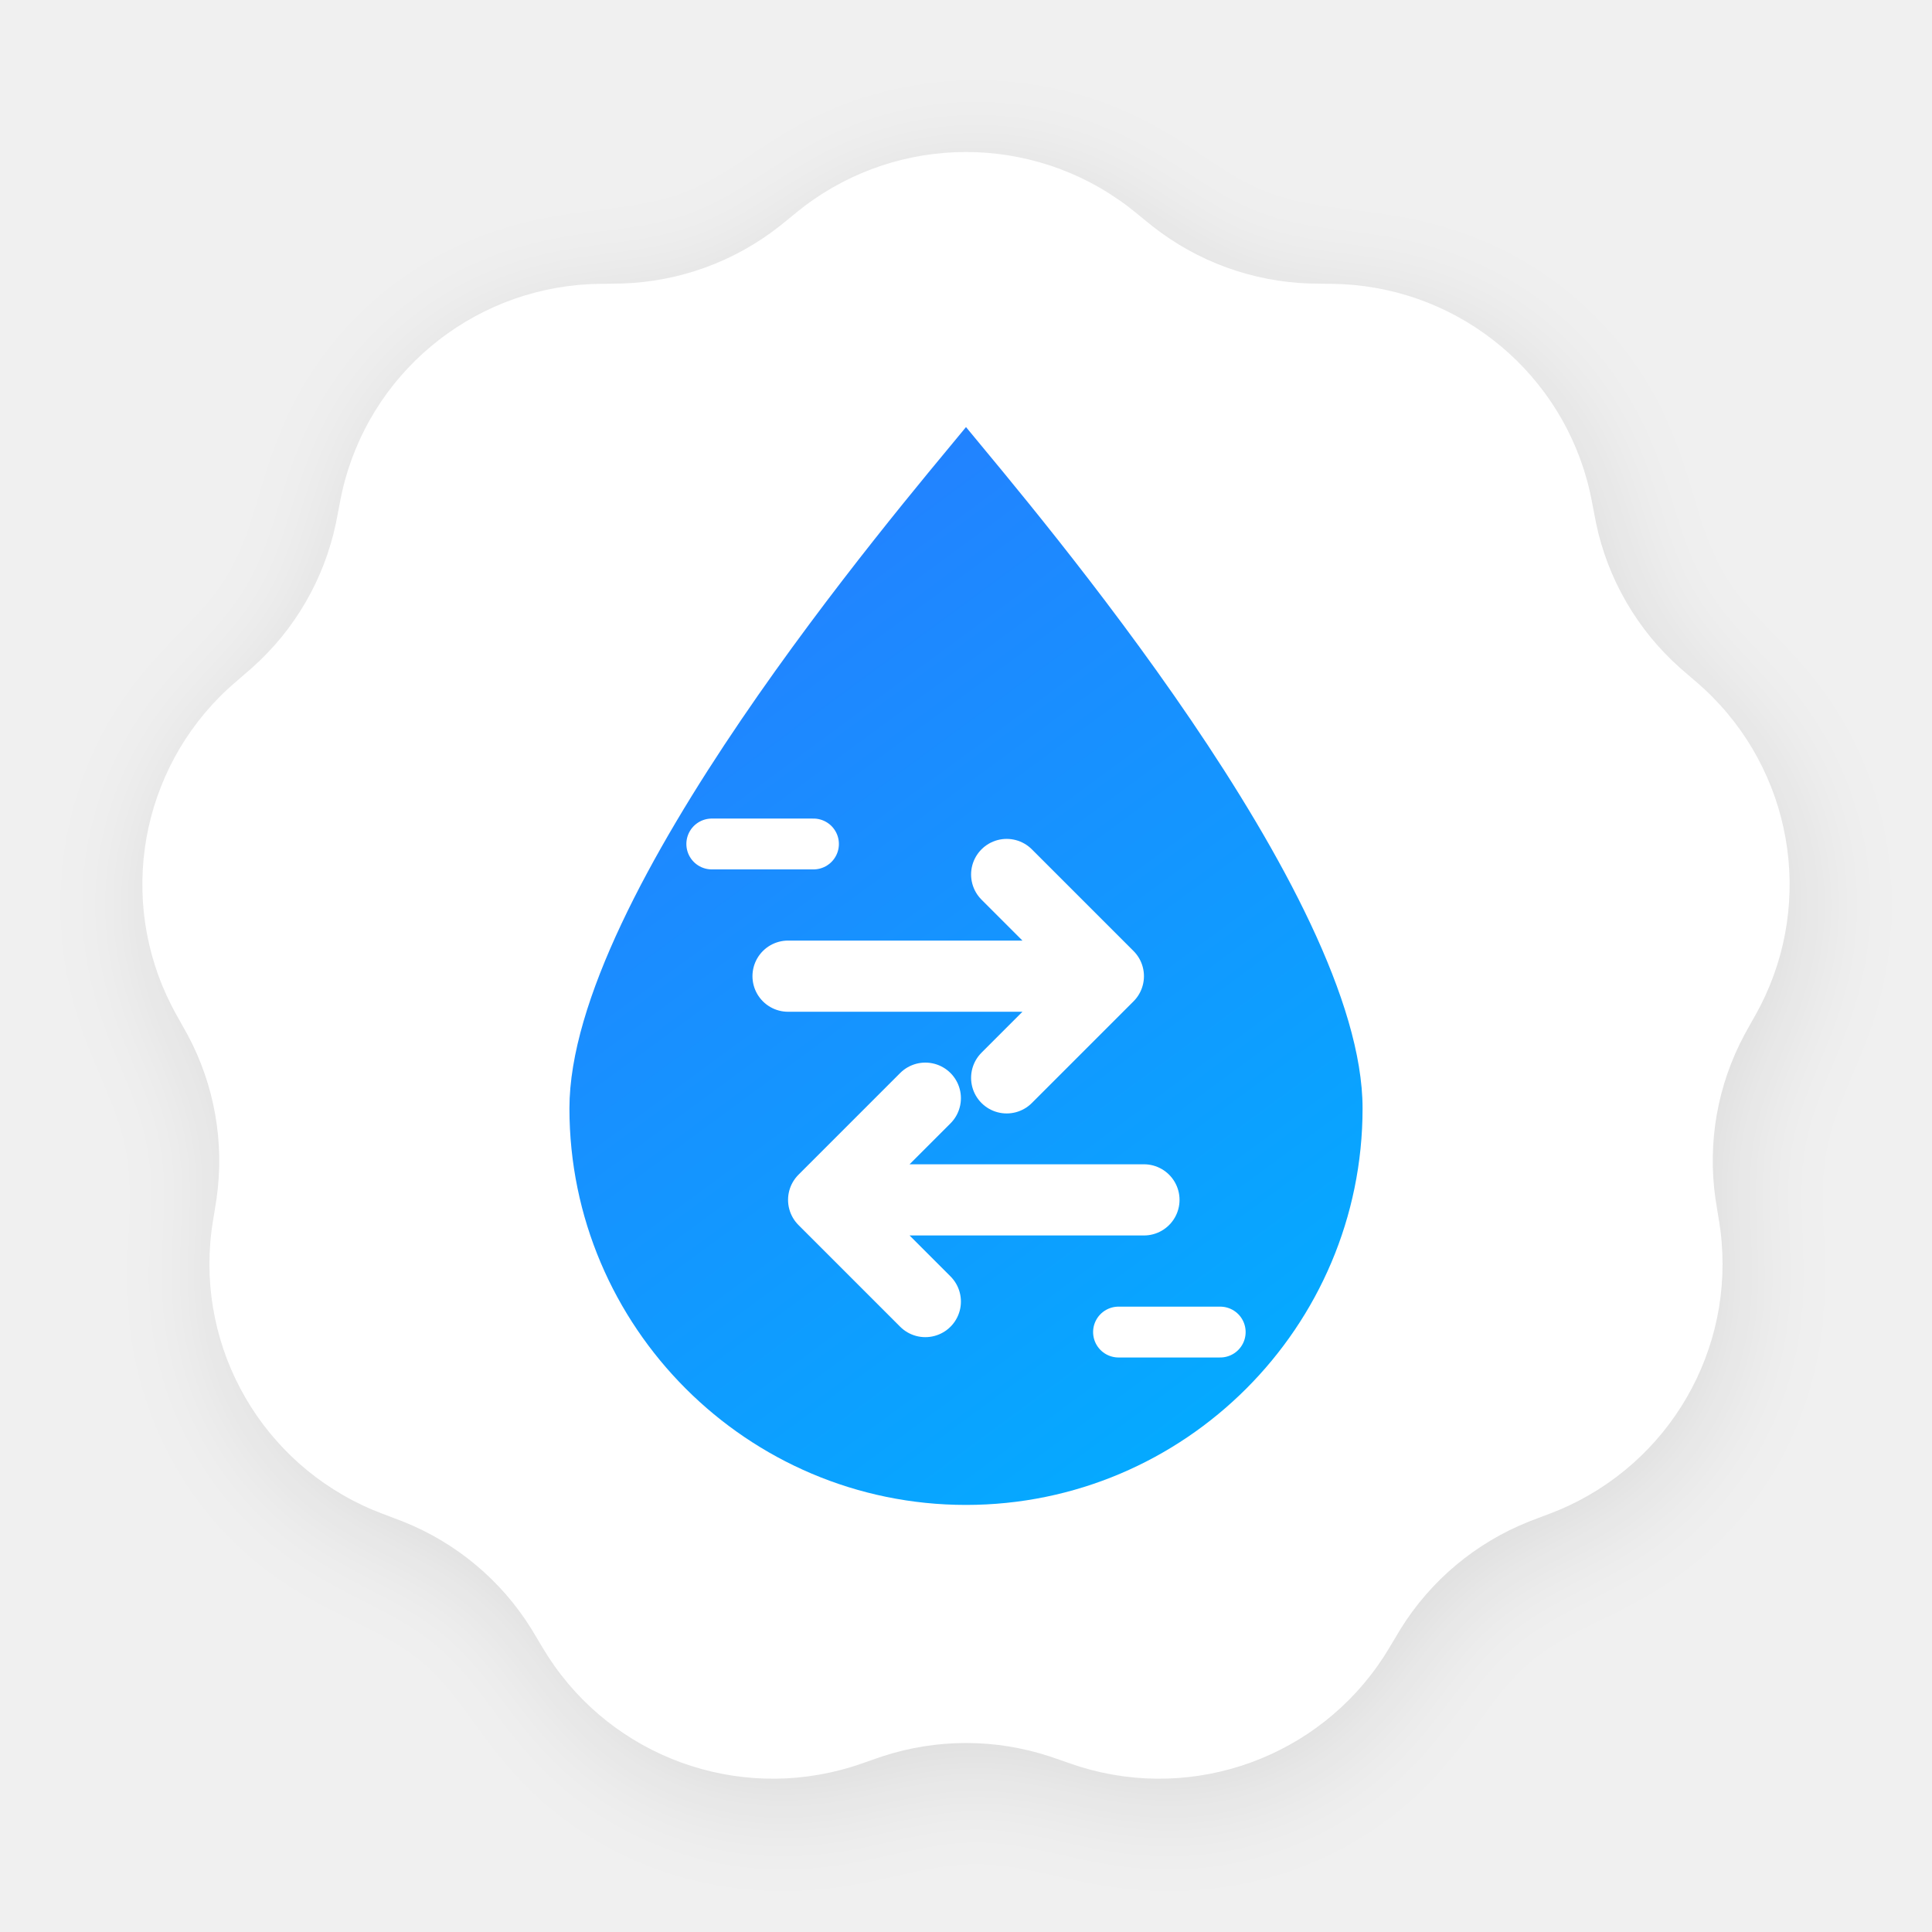
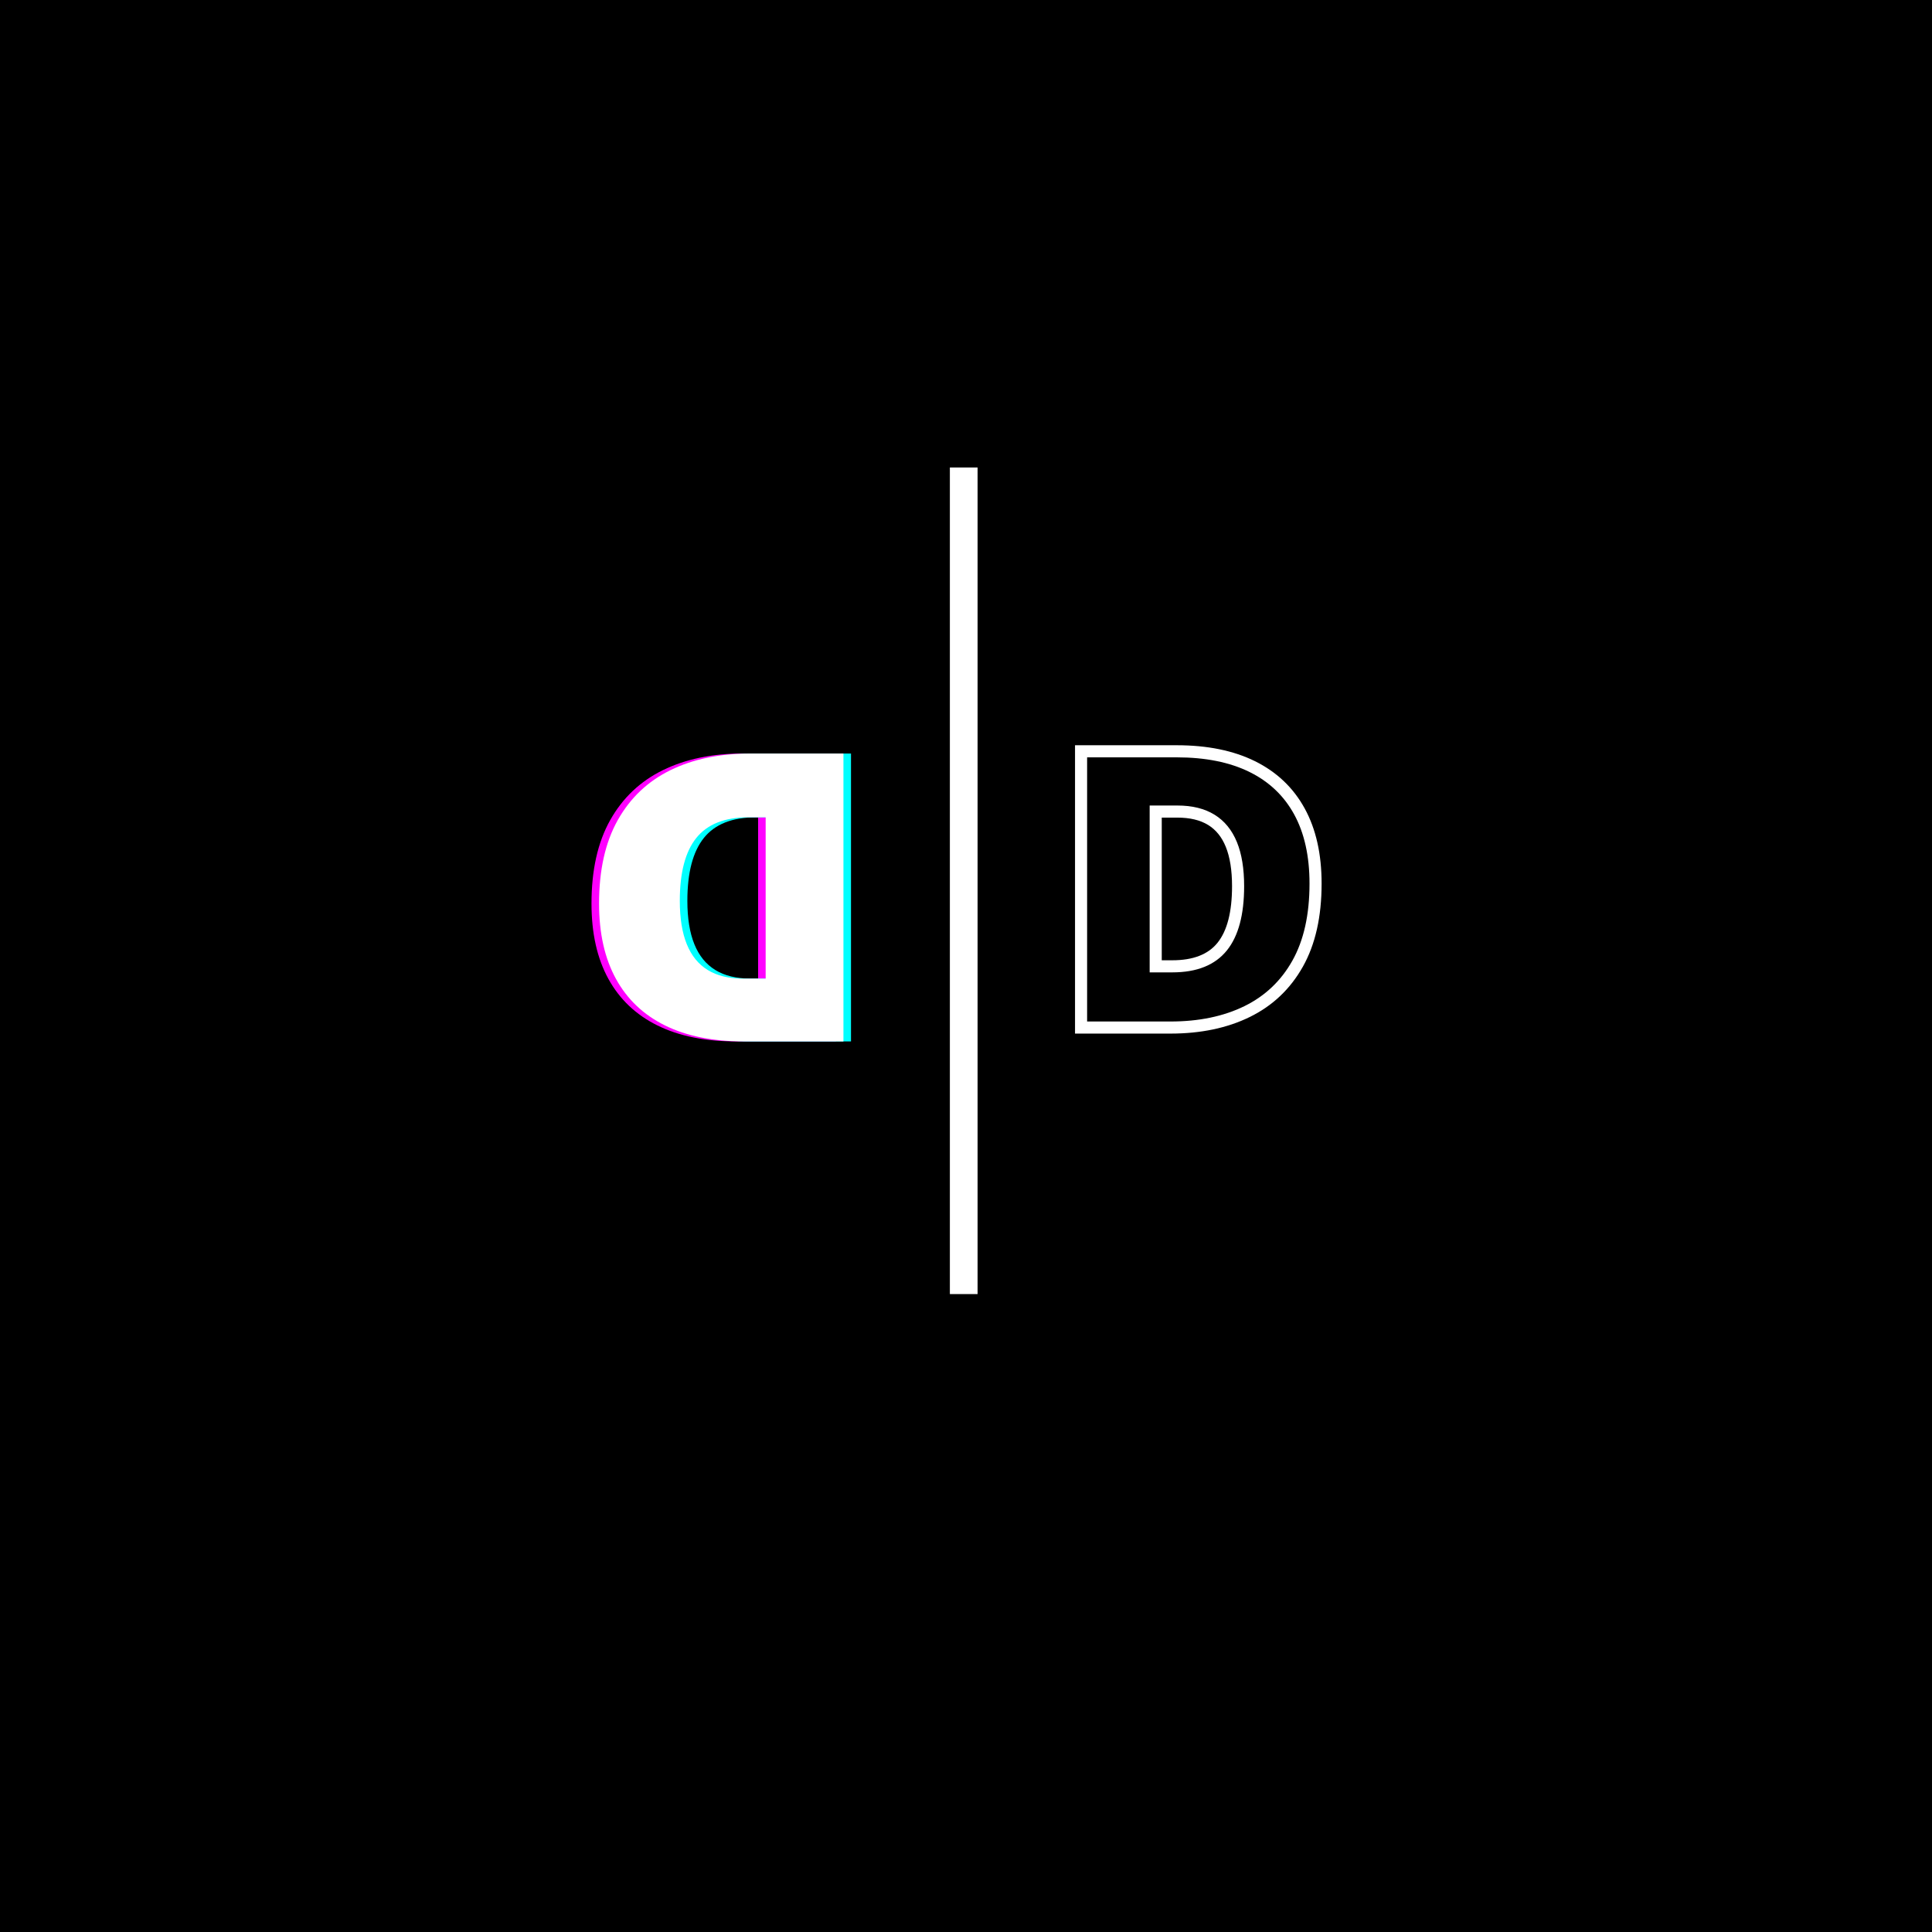
- <svg xmlns="http://www.w3.org/2000/svg" width="380" height="380" viewBox="0 0 380 380" fill="none">
-   <style>
- svg { overflow: visible; }
- @keyframes kf_Shape_Set_transform_0 {
-   0% { transform: translate(190px, 190px) rotate(0rad) scaleX(1) scaleY(1) translate(-190px, -190px); }
-   1.67% { transform: translate(190px, 190px) rotate(-0.014rad) scaleX(1) scaleY(1) translate(-190px, -190px); }
-   3.33% { transform: translate(190px, 190px) rotate(-0.063rad) scaleX(1) scaleY(1) translate(-190px, -190px); }
-   5% { transform: translate(190px, 190px) rotate(-0.159rad) scaleX(1) scaleY(1) translate(-190px, -190px); }
-   6.67% { transform: translate(190px, 190px) rotate(-0.303rad) scaleX(1) scaleY(1) translate(-190px, -190px); }
-   8.33% { transform: translate(190px, 190px) rotate(-0.461rad) scaleX(1) scaleY(1) translate(-190px, -190px); }
-   10% { transform: translate(190px, 190px) rotate(-0.586rad) scaleX(1) scaleY(1) translate(-190px, -190px); }
-   11.67% { transform: translate(190px, 190px) rotate(-0.661rad) scaleX(1) scaleY(1) translate(-190px, -190px); }
-   13.33% { transform: translate(190px, 190px) rotate(-0.694rad) scaleX(1) scaleY(1) translate(-190px, -190px); }
-   14.29% { transform: translate(190px, 190px) rotate(-0.698rad) scaleX(1) scaleY(1) translate(-190px, -190px); }
-   14.59% { transform: translate(190px, 190px) rotate(-0.696rad) scaleX(1) scaleY(1) translate(-190px, -190px); }
-   15% { transform: translate(190px, 190px) rotate(-0.688rad) scaleX(1.001) scaleY(1.001) translate(-190px, -190px); }
-   16.67% { transform: translate(190px, 190px) rotate(-0.556rad) scaleX(1.018) scaleY(1.018) translate(-190px, -190px); }
-   18.33% { transform: translate(190px, 190px) rotate(-0.259rad) scaleX(1.03) scaleY(1.03) translate(-190px, -190px); }
-   20% { transform: translate(190px, 190px) rotate(-0.045rad) scaleX(1.013) scaleY(1.013) translate(-190px, -190px); }
-   21.43% { transform: translate(190px, 190px) rotate(0rad) scaleX(1) scaleY(1) translate(-190px, -190px); }
-   100% { transform: translate(190px, 190px) rotate(0rad) scaleX(1) scaleY(1) translate(-190px, -190px); }
- }
- #Shape_Set {
-   transform-origin: 0 0;
-   animation: kf_Shape_Set_transform_0 7s linear infinite;
- }
- #shape { fill: #fff; }
- @media (prefers-color-scheme: dark) {
-   #shape { fill: #26242b; }
- }
- @media (prefers-reduced-motion: reduce) {
-   #Shape_Set { animation: none; }
- }
- </style>
+ <svg xmlns="http://www.w3.org/2000/svg" width="2000" zoomAndPan="magnify" viewBox="0 0 1500 1500" height="2000" preserveAspectRatio="xMidYMid meet" version="1.0">
  <defs>
-     <filter id="filter0_d_dashdrop" x="-18" y="-16" width="420" height="420" filterUnits="userSpaceOnUse" color-interpolation-filters="sRGB">
-       <feFlood flood-opacity="0" result="BackgroundImageFix" />
-       <feColorMatrix in="SourceAlpha" type="matrix" values="0 0 0 0 0 0 0 0 0 0 0 0 0 0 0 0 0 0 127 0" result="hardAlpha" />
-       <feOffset dx="2" dy="4" />
-       <feGaussianBlur stdDeviation="10" />
-       <feColorMatrix type="matrix" values="0 0 0 0 0 0 0 0 0 0 0 0 0 0 0 0 0 0 0.09 0" />
-       <feBlend mode="normal" in2="BackgroundImageFix" result="effect1_dropShadow" />
-       <feBlend mode="normal" in="SourceGraphic" in2="effect1_dropShadow" result="shape" />
-     </filter>
-     <linearGradient id="dashdrop_drop_grad" x1="112" y1="84" x2="268" y2="296" gradientUnits="userSpaceOnUse">
-       <stop offset="0%" stop-color="#2979FF" />
-       <stop offset="100%" stop-color="#00B0FF" />
-     </linearGradient>
+     <g />
+     <clipPath id="ec55d9c126">
+       <path d="M 737.477 362.977 L 758.984 362.977 L 758.984 1004.727 L 737.477 1004.727 Z M 737.477 362.977 " clip-rule="nonzero" />
+     </clipPath>
+     <clipPath id="54a1cda83a">
+       <path d="M 0.477 0.977 L 21.984 0.977 L 21.984 642.727 L 0.477 642.727 Z M 0.477 0.977 " clip-rule="nonzero" />
+     </clipPath>
+     <clipPath id="3f6b9a1b5c">
+       <rect x="0" width="22" y="0" height="643" />
+     </clipPath>
+     <clipPath id="9275e7f668">
+       <rect x="0" width="236" y="0" height="426" />
+     </clipPath>
+     <clipPath id="a57e038fba">
+       <rect x="0" width="223" y="0" height="409" />
+     </clipPath>
  </defs>
-   <g id="Frame_2">
-     <g id="Shape_Set" filter="url(#filter0_d_dashdrop)">
-       <path id="shape" transform="translate(27.9998 29.8999)" d="M126.828 13.376C128.575 11.95 129.448 11.237 130.245 10.635C149.03 -3.545 174.97 -3.545 193.755 10.635C194.552 11.237 195.426 11.95 197.172 13.376C197.952 14.012 198.342 14.331 198.728 14.633C207.568 21.579 218.406 25.515 229.653 25.864C230.143 25.879 230.647 25.885 231.654 25.898C233.911 25.926 235.039 25.94 236.038 25.99C259.563 27.174 279.435 43.811 284.689 66.721C284.912 67.693 285.122 68.799 285.541 71.012C285.728 71.999 285.822 72.493 285.922 72.972C288.22 83.962 293.987 93.929 302.377 101.409C302.743 101.735 303.125 102.063 303.889 102.718C305.599 104.187 306.455 104.921 307.187 105.6C324.446 121.595 328.95 147.084 318.216 168.003C317.76 168.891 317.208 169.873 316.104 171.837C315.611 172.714 315.365 173.152 315.133 173.583C309.812 183.475 307.809 194.808 309.418 205.92C309.488 206.404 309.569 206.9 309.732 207.892C310.096 210.114 310.278 211.225 310.402 212.215C313.318 235.536 300.348 257.951 278.647 267.092C277.726 267.48 276.671 267.878 274.56 268.674C273.617 269.03 273.146 269.207 272.69 269.389C262.242 273.555 253.406 280.952 247.48 290.495C247.221 290.911 246.964 291.343 246.45 292.208C245.297 294.143 244.721 295.111 244.178 295.949C231.387 315.684 207.011 324.536 184.498 317.621C183.543 317.328 182.478 316.956 180.348 316.212C179.397 315.88 178.921 315.714 178.455 315.561C167.767 312.051 156.233 312.051 145.545 315.561C145.079 315.714 144.604 315.88 143.653 316.212C141.523 316.956 140.458 317.328 139.502 317.621C116.989 324.536 92.613 315.684 79.822 295.949C79.279 295.111 78.703 294.143 77.55 292.208C77.036 291.343 76.779 290.911 76.52 290.495C70.594 280.952 61.759 273.555 51.31 269.389C50.854 269.207 50.383 269.03 49.441 268.674C47.33 267.878 46.274 267.48 45.353 267.092C23.652 257.951 10.682 235.536 13.598 212.215C13.722 211.225 13.904 210.114 14.268 207.892C14.431 206.9 14.512 206.404 14.582 205.92C16.191 194.808 14.188 183.475 8.868 173.583C8.636 173.152 8.389 172.714 7.896 171.837C6.792 169.873 6.24 168.891 5.785 168.003C-4.95 147.084 -0.445 121.595 16.813 105.6C17.546 104.921 18.401 104.187 20.112 102.718C20.875 102.063 21.257 101.735 21.623 101.409C30.014 93.928 35.781 83.962 38.078 72.972C38.178 72.493 38.272 71.999 38.459 71.012C38.879 68.799 39.088 67.693 39.311 66.721C44.565 43.811 64.437 27.174 87.963 25.99C88.961 25.94 90.089 25.926 92.346 25.898C93.353 25.885 93.857 25.879 94.348 25.864C105.594 25.515 116.433 21.579 125.273 14.633C125.658 14.331 126.048 14.012 126.828 13.376Z" />
-       <g id="dashdrop_mark">
-         <path d="M190,84 C176,101 112,176 112,218 C112,261 147,296 190,296 C233,296 268,261 268,218 C268,176 204,101 190,84 Z" fill="url(#dashdrop_drop_grad)" />
-         <line x1="140" y1="166" x2="160" y2="166" stroke="#FFFFFF" stroke-width="10" stroke-linecap="round" />
-         <path d="M155,192 H218 M198,172 L218,192 L198,212" fill="none" stroke="#FFFFFF" stroke-width="14" stroke-linecap="round" stroke-linejoin="round" />
-         <path d="M225,236 H162 M182,216 L162,236 L182,256" fill="none" stroke="#FFFFFF" stroke-width="14" stroke-linecap="round" stroke-linejoin="round" />
-         <line x1="220" y1="262" x2="240" y2="262" stroke="#FFFFFF" stroke-width="10" stroke-linecap="round" />
+   <rect x="-150" width="1800" fill="#ffffff" y="-150" height="1800" fill-opacity="1" />
+   <rect x="-150" width="1800" fill="#000000" y="-150" height="1800" fill-opacity="1" />
+   <g clip-path="url(#ec55d9c126)">
+     <g transform="matrix(1, 0, 0, 1, 737, 362)">
+       <g clip-path="url(#3f6b9a1b5c)">
+         <g clip-path="url(#54a1cda83a)">
+           <path fill="#ffffff" d="M 100.586 0.977 L 100.586 643 L -75.387 643 L -75.387 0.977 Z M 100.586 0.977 " fill-opacity="1" fill-rule="nonzero" />
+         </g>
+       </g>
+     </g>
+   </g>
+   <g transform="matrix(1, 0, 0, 1, 446, 491)">
+     <g clip-path="url(#9275e7f668)">
+       <g fill="#ff00ff" fill-opacity="1">
+         <g transform="translate(227.1288, 94.03503)">
+           <g>
+             <path d="M -213.891 116.5 C -213.891 90.508 -209.047 68.898 -199.359 51.672 C -189.68 34.453 -176.051 21.535 -158.469 12.922 C -140.883 4.305 -120.219 0 -96.469 0 L -24.156 0 L -24.156 223.516 L -101.516 223.516 C -125.566 223.516 -145.953 219.383 -162.672 211.125 C -179.391 202.875 -192.102 190.797 -200.812 174.891 C -209.531 158.992 -213.891 139.531 -213.891 116.5 Z M -151.203 114.359 C -151.203 127.91 -149.391 139.145 -145.766 148.062 C -142.148 156.988 -136.723 163.664 -129.484 168.094 C -122.254 172.531 -113.133 174.75 -102.125 174.75 L -84.547 174.75 L -84.547 49.531 L -98 49.531 C -116.344 49.531 -129.797 54.852 -138.359 65.5 C -146.922 76.156 -151.203 92.441 -151.203 114.359 Z M -151.203 114.359 " />
+           </g>
+         </g>
+       </g>
+       <g fill="#00ffff" fill-opacity="1">
+         <g transform="translate(238.8714, 94.03503)">
+           <g>
+             <path d="M -213.891 116.5 C -213.891 90.508 -209.047 68.898 -199.359 51.672 C -189.68 34.453 -176.051 21.535 -158.469 12.922 C -140.883 4.305 -120.219 0 -96.469 0 L -24.156 0 L -24.156 223.516 L -101.516 223.516 C -125.566 223.516 -145.953 219.383 -162.672 211.125 C -179.391 202.875 -192.102 190.797 -200.812 174.891 C -209.531 158.992 -213.891 139.531 -213.891 116.5 Z M -151.203 114.359 C -151.203 127.91 -149.391 139.145 -145.766 148.062 C -142.148 156.988 -136.723 163.664 -129.484 168.094 C -122.254 172.531 -113.133 174.75 -102.125 174.75 L -84.547 174.75 L -84.547 49.531 L -98 49.531 C -116.344 49.531 -129.797 54.852 -138.359 65.5 C -146.922 76.156 -151.203 92.441 -151.203 114.359 Z M -151.203 114.359 " />
+           </g>
+         </g>
+       </g>
+       <g fill="#ffffff" fill-opacity="1">
+         <g transform="translate(233.0001, 94.03503)">
+           <g>
+             <path d="M -213.891 116.5 C -213.891 90.508 -209.047 68.898 -199.359 51.672 C -189.68 34.453 -176.051 21.535 -158.469 12.922 C -140.883 4.305 -120.219 0 -96.469 0 L -24.156 0 L -24.156 223.516 L -101.516 223.516 C -125.566 223.516 -145.953 219.383 -162.672 211.125 C -179.391 202.875 -192.102 190.797 -200.812 174.891 C -209.531 158.992 -213.891 139.531 -213.891 116.5 Z M -151.203 114.359 C -151.203 127.91 -149.391 139.145 -145.766 148.062 C -142.148 156.988 -136.723 163.664 -129.484 168.094 C -122.254 172.531 -113.133 174.75 -102.125 174.75 L -84.547 174.75 L -84.547 49.531 L -98 49.531 C -116.344 49.531 -129.797 54.852 -138.359 65.5 C -146.922 76.156 -151.203 92.441 -151.203 114.359 Z M -151.203 114.359 " />
+           </g>
+         </g>
+       </g>
+     </g>
+   </g>
+   <g transform="matrix(1, 0, 0, 1, 816, 479)">
+     <g clip-path="url(#a57e038fba)">
+       <g fill="#ffffff" fill-opacity="1">
+         <g transform="translate(0.159631, 318.7839)">
+           <g>
+             <path d="M 209.934 -111.789 C 209.934 -86.031 205.086 -64.527 195.395 -47.285 C 185.625 -29.906 171.871 -16.871 154.125 -8.18 C 136.602 0.402 116.082 4.695 92.57 4.695 L 18.484 4.695 L 18.484 -219.176 L 97.41 -219.176 C 121.223 -219.176 141.477 -215.055 158.172 -206.809 C 175.098 -198.449 187.977 -186.207 196.812 -170.086 C 205.559 -154.125 209.934 -134.695 209.934 -111.789 Z M 200.543 -111.789 C 200.543 -133.09 196.555 -151.02 188.578 -165.574 C 180.691 -179.965 169.168 -190.902 154.016 -198.391 C 138.629 -205.988 119.762 -209.785 97.41 -209.785 L 23.18 -209.785 L 23.18 -214.48 L 27.875 -214.48 L 27.875 0 L 23.18 0 L 23.18 -4.695 L 92.57 -4.695 C 114.633 -4.695 133.773 -8.668 149.992 -16.613 C 165.988 -24.449 178.395 -36.207 187.211 -51.887 C 196.098 -67.699 200.543 -87.668 200.543 -111.789 Z M 140.395 -109.734 C 140.395 -122.133 138.773 -132.324 135.531 -140.316 C 132.445 -147.922 127.871 -153.582 121.805 -157.297 C 115.613 -161.09 107.68 -162.988 98 -162.988 L 81.129 -162.988 L 81.129 -167.684 L 85.824 -167.684 L 85.824 -47.531 L 81.129 -47.531 L 81.129 -52.227 L 94.039 -52.227 C 110.141 -52.227 121.832 -56.754 129.109 -65.805 C 136.633 -75.164 140.395 -89.809 140.395 -109.734 Z M 149.785 -109.734 C 149.785 -87.605 145.332 -71 136.426 -59.922 C 127.27 -48.531 113.141 -42.836 94.039 -42.836 L 76.434 -42.836 L 76.434 -172.379 L 98 -172.379 C 109.445 -172.379 119.016 -170.02 126.711 -165.305 C 134.531 -160.512 140.375 -153.359 144.234 -143.848 C 147.934 -134.723 149.785 -123.352 149.785 -109.734 Z M 149.785 -109.734 " />
+           </g>
+         </g>
      </g>
    </g>
  </g>
</svg>
